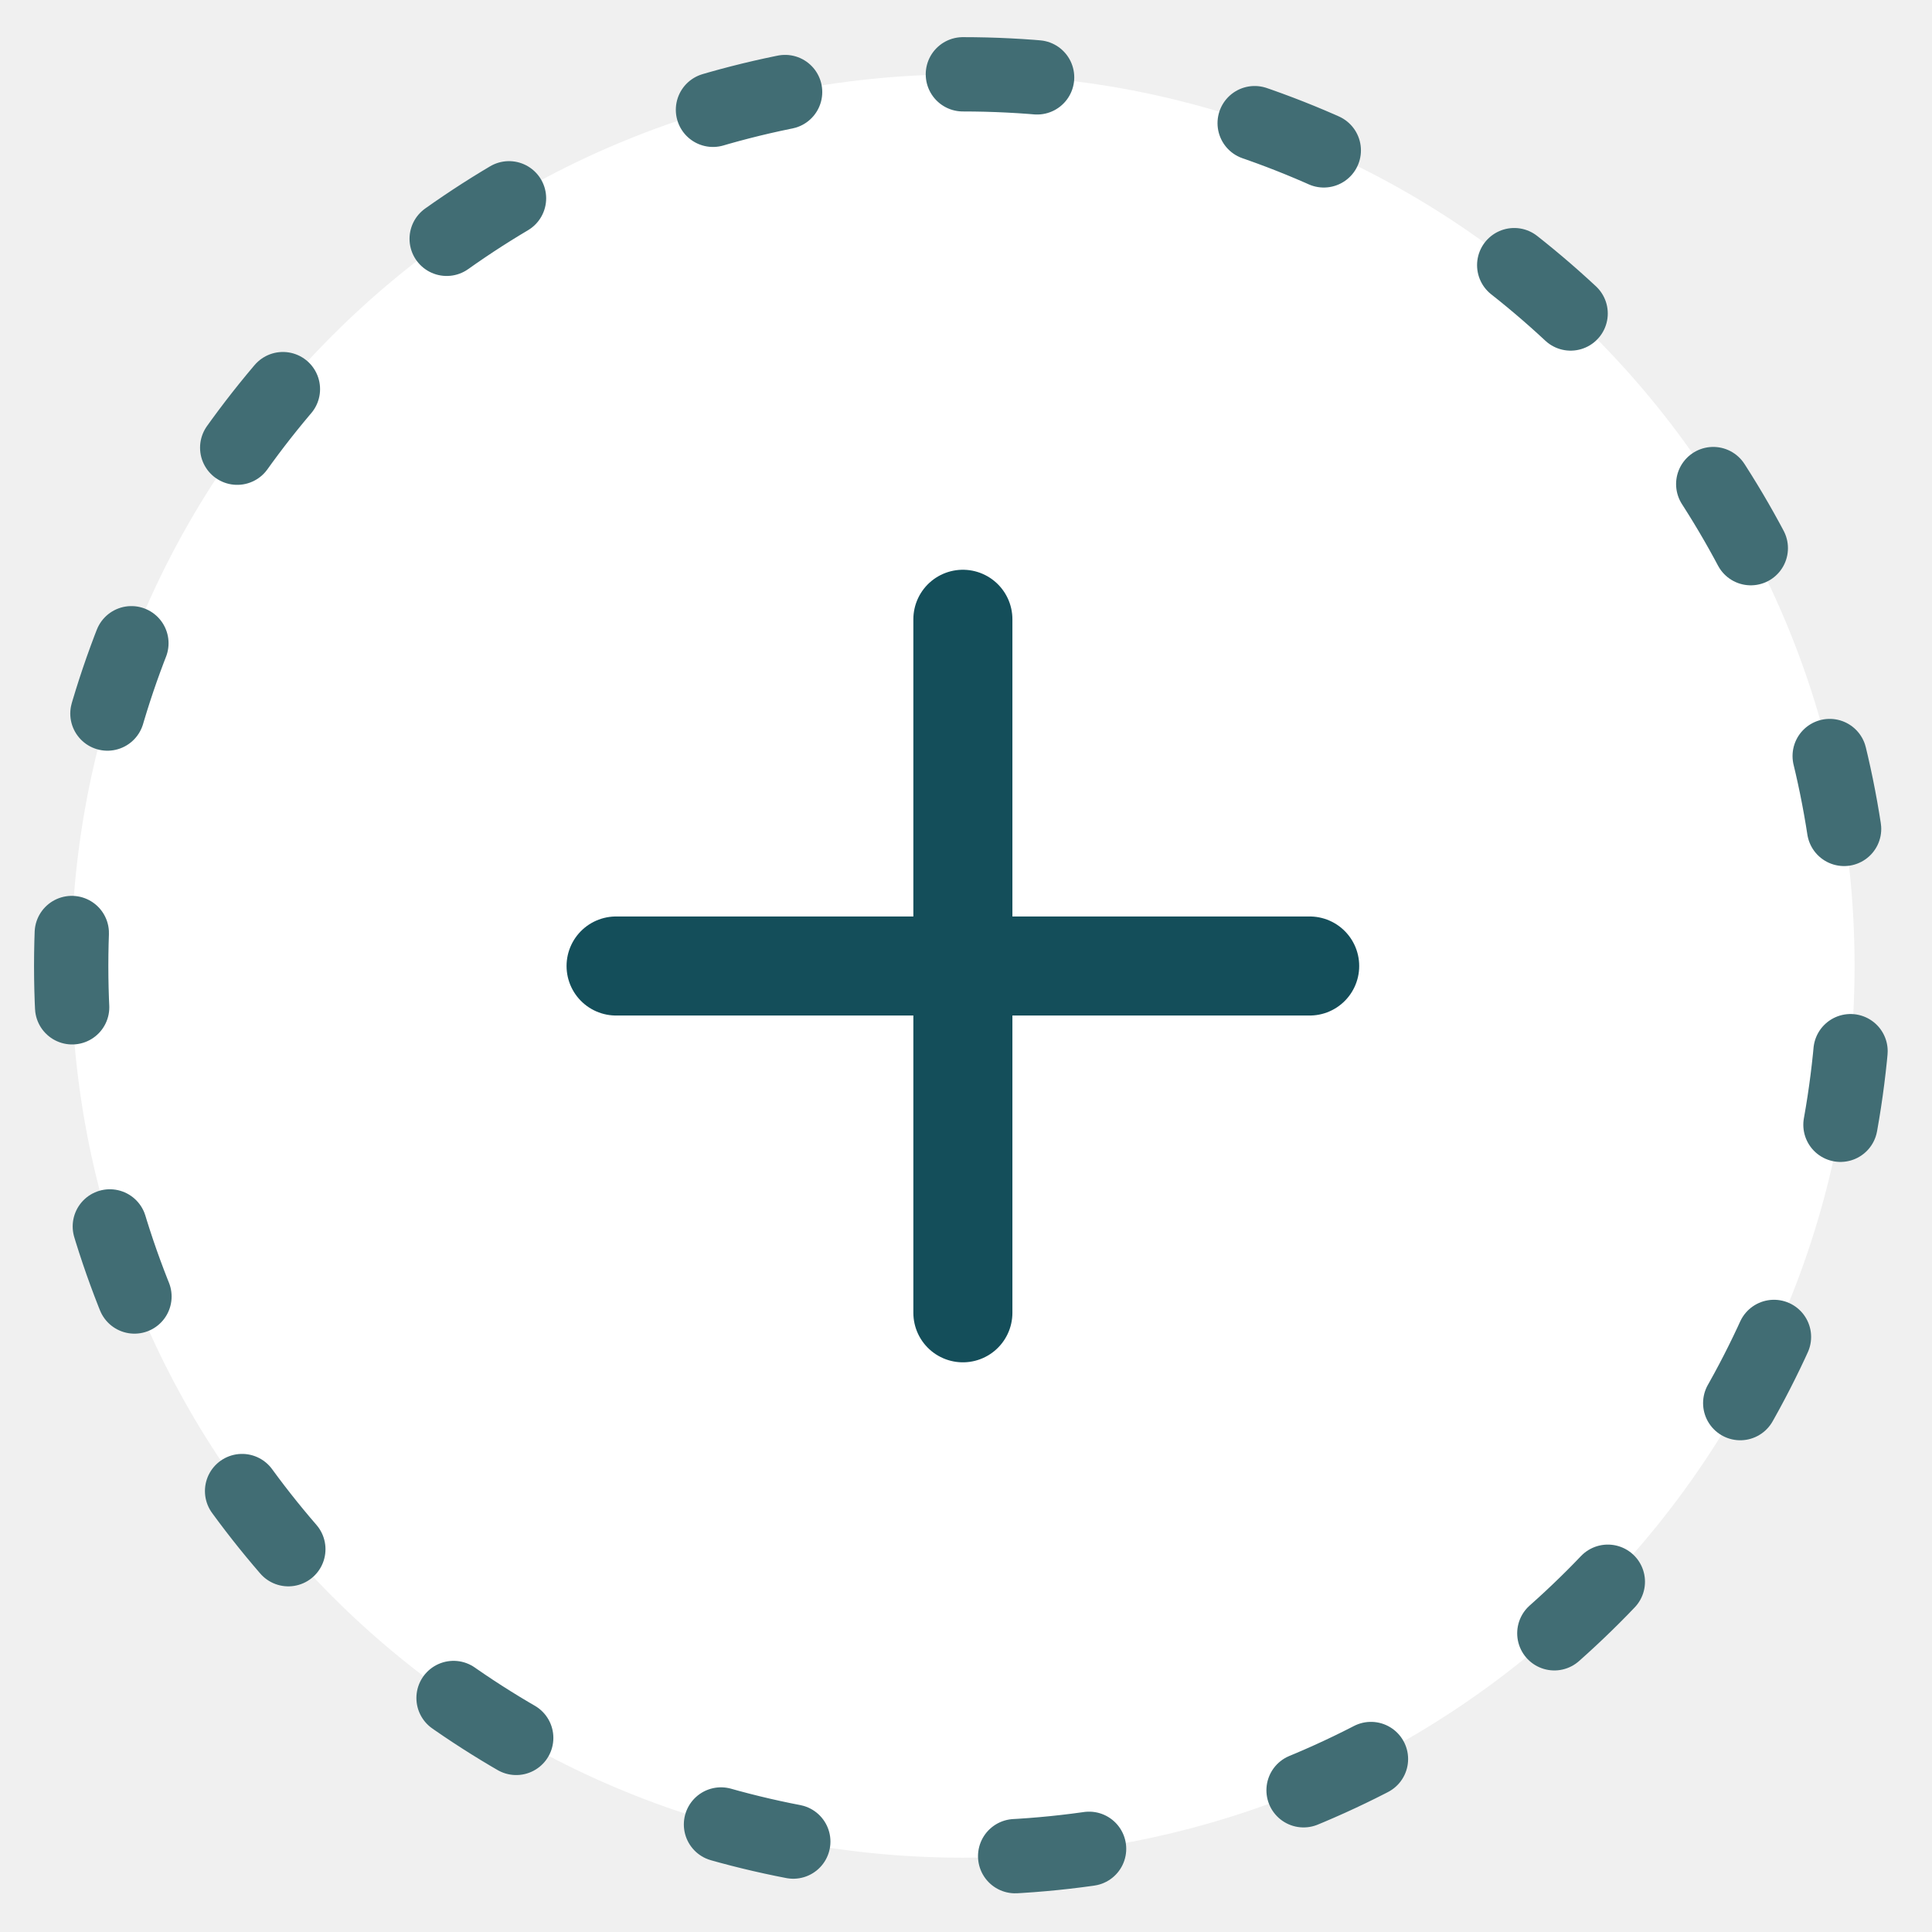
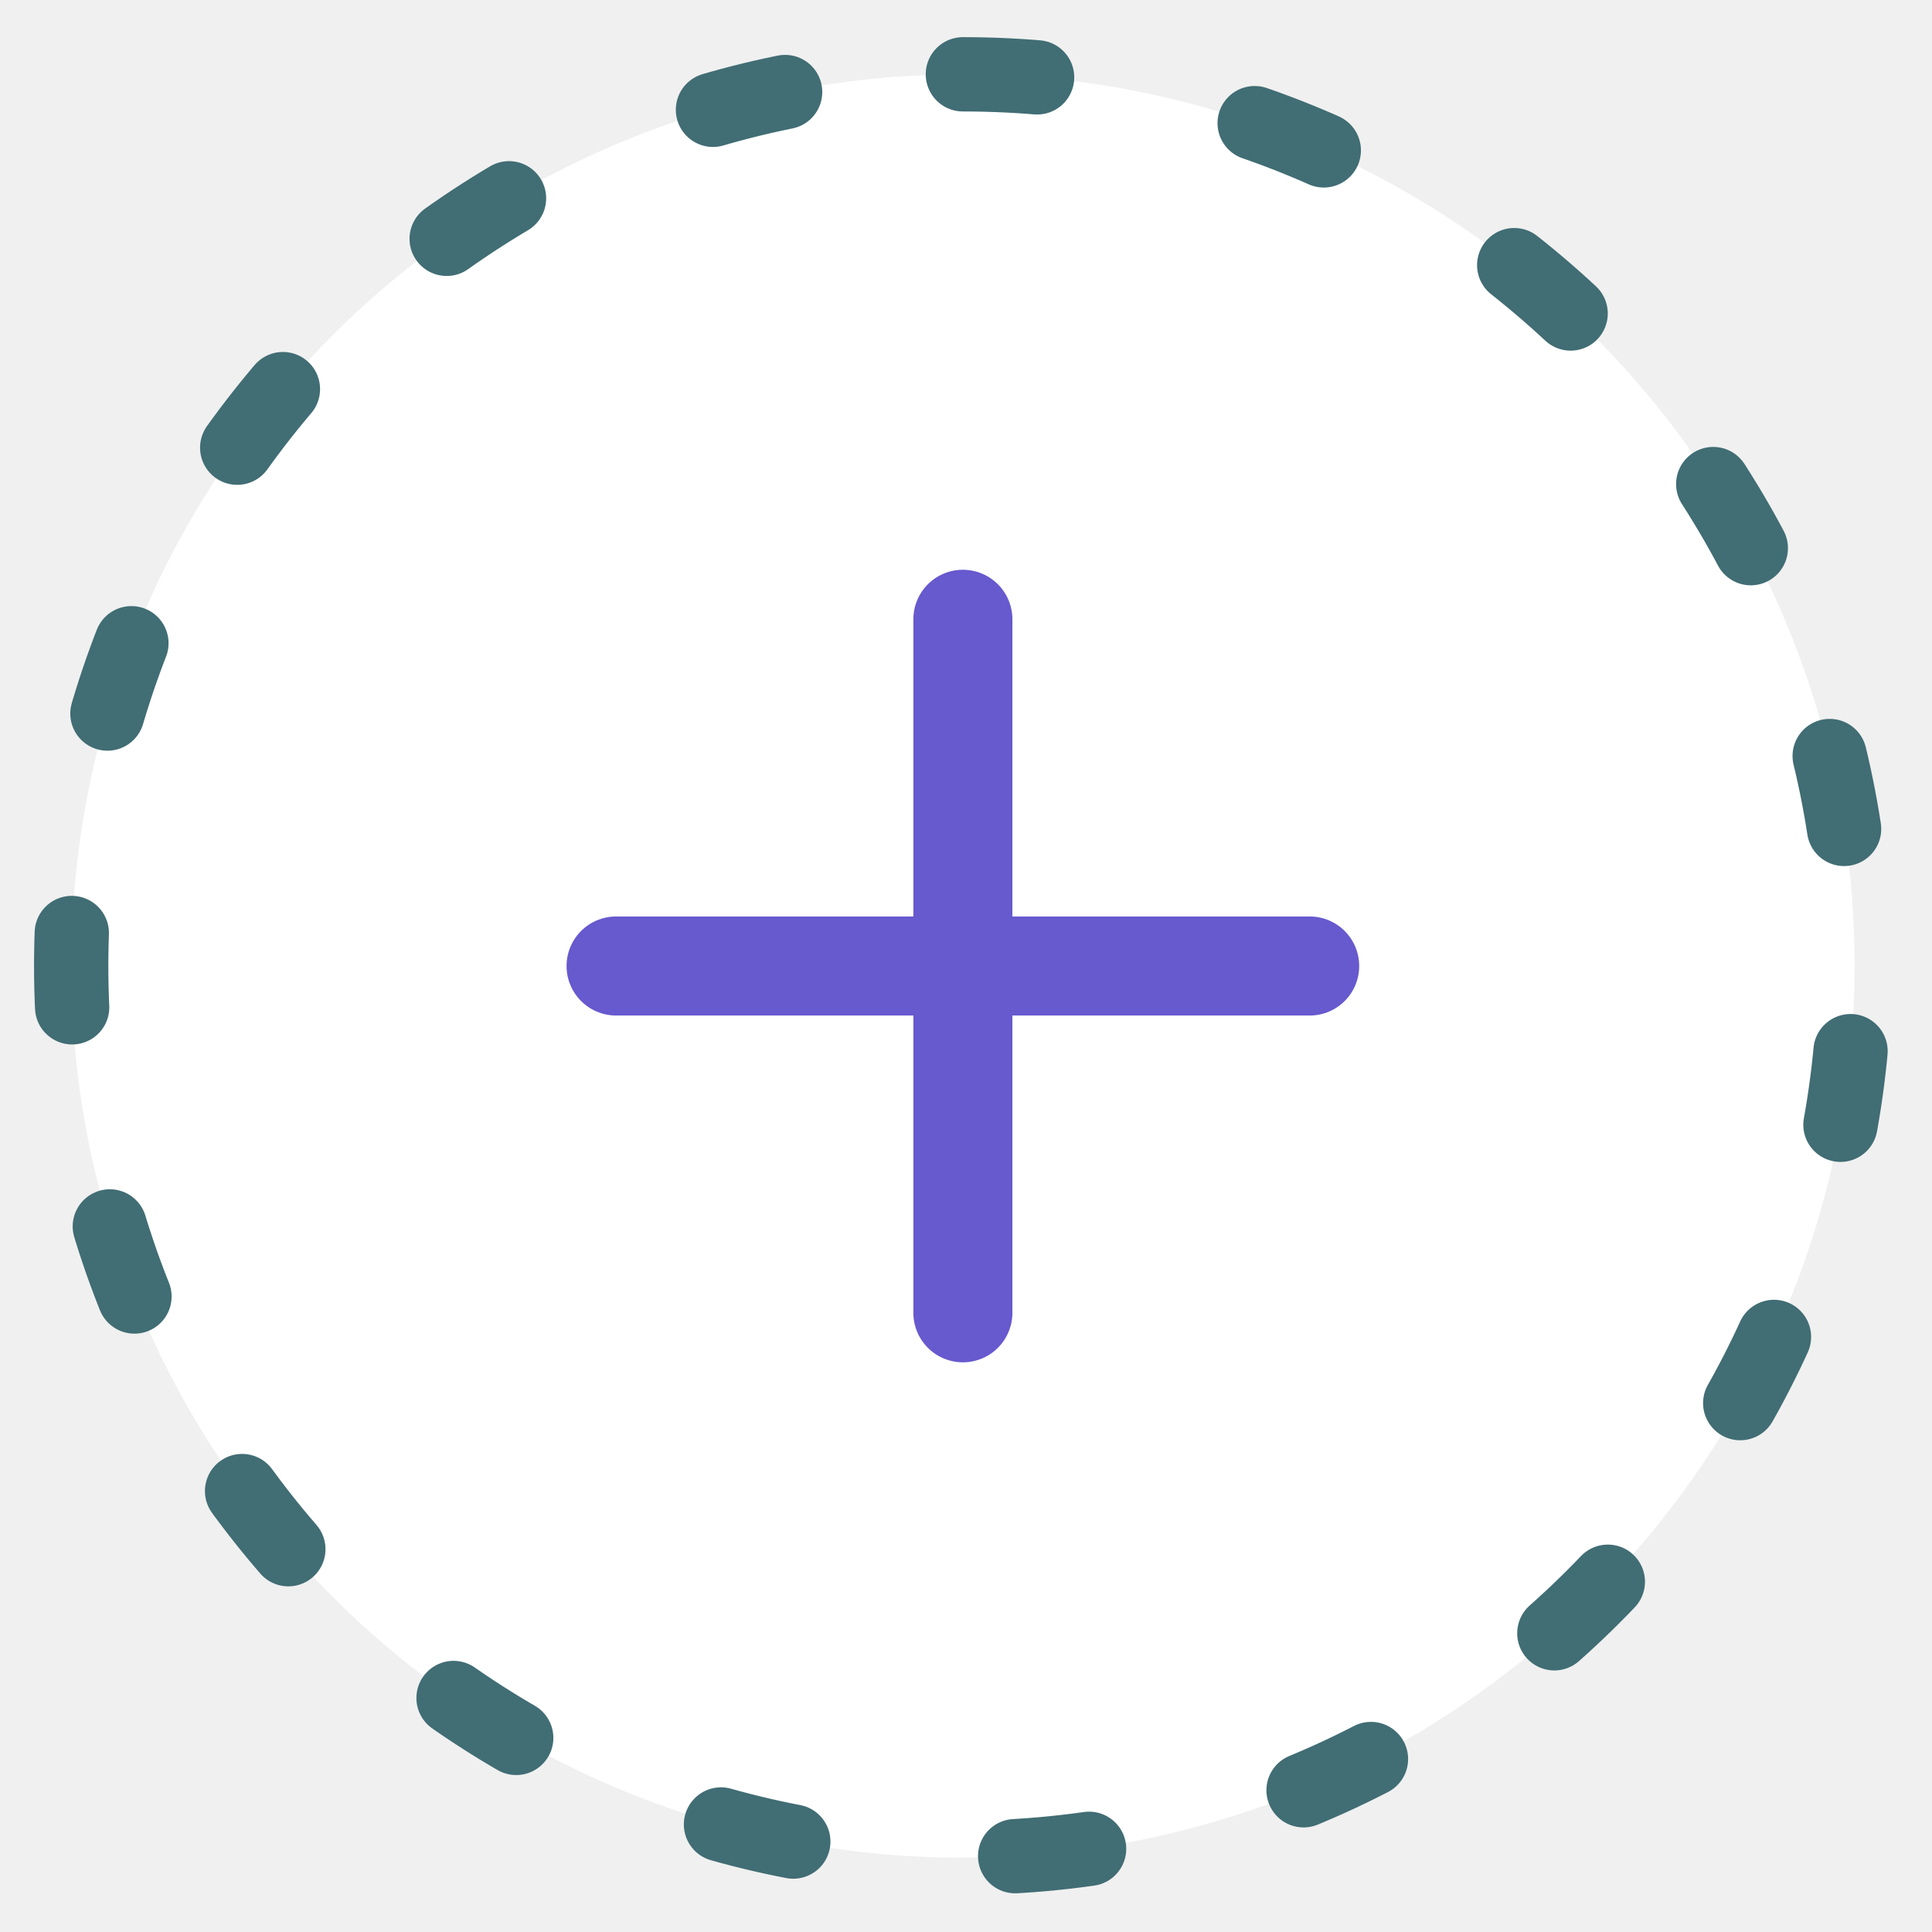
<svg xmlns="http://www.w3.org/2000/svg" width="26" height="26" viewBox="0 0 26 26" fill="none">
  <rect x="0.958" y="1" width="24" height="24" rx="12" fill="white" />
  <rect x="0.958" y="1" width="24" height="24" rx="12" stroke="#416D74" stroke-linecap="round" stroke-linejoin="round" stroke-dasharray="1 3" />
-   <path d="M12.958 8.334V17.667M8.291 13H17.625" stroke="#144E5A" stroke-width="1.333" stroke-linecap="round" stroke-linejoin="round" />
+   <path d="M12.958 8.334V17.667M8.291 13H17.625" stroke="#6759CE" stroke-width="1.333" stroke-linecap="round" stroke-linejoin="round" />
</svg>
